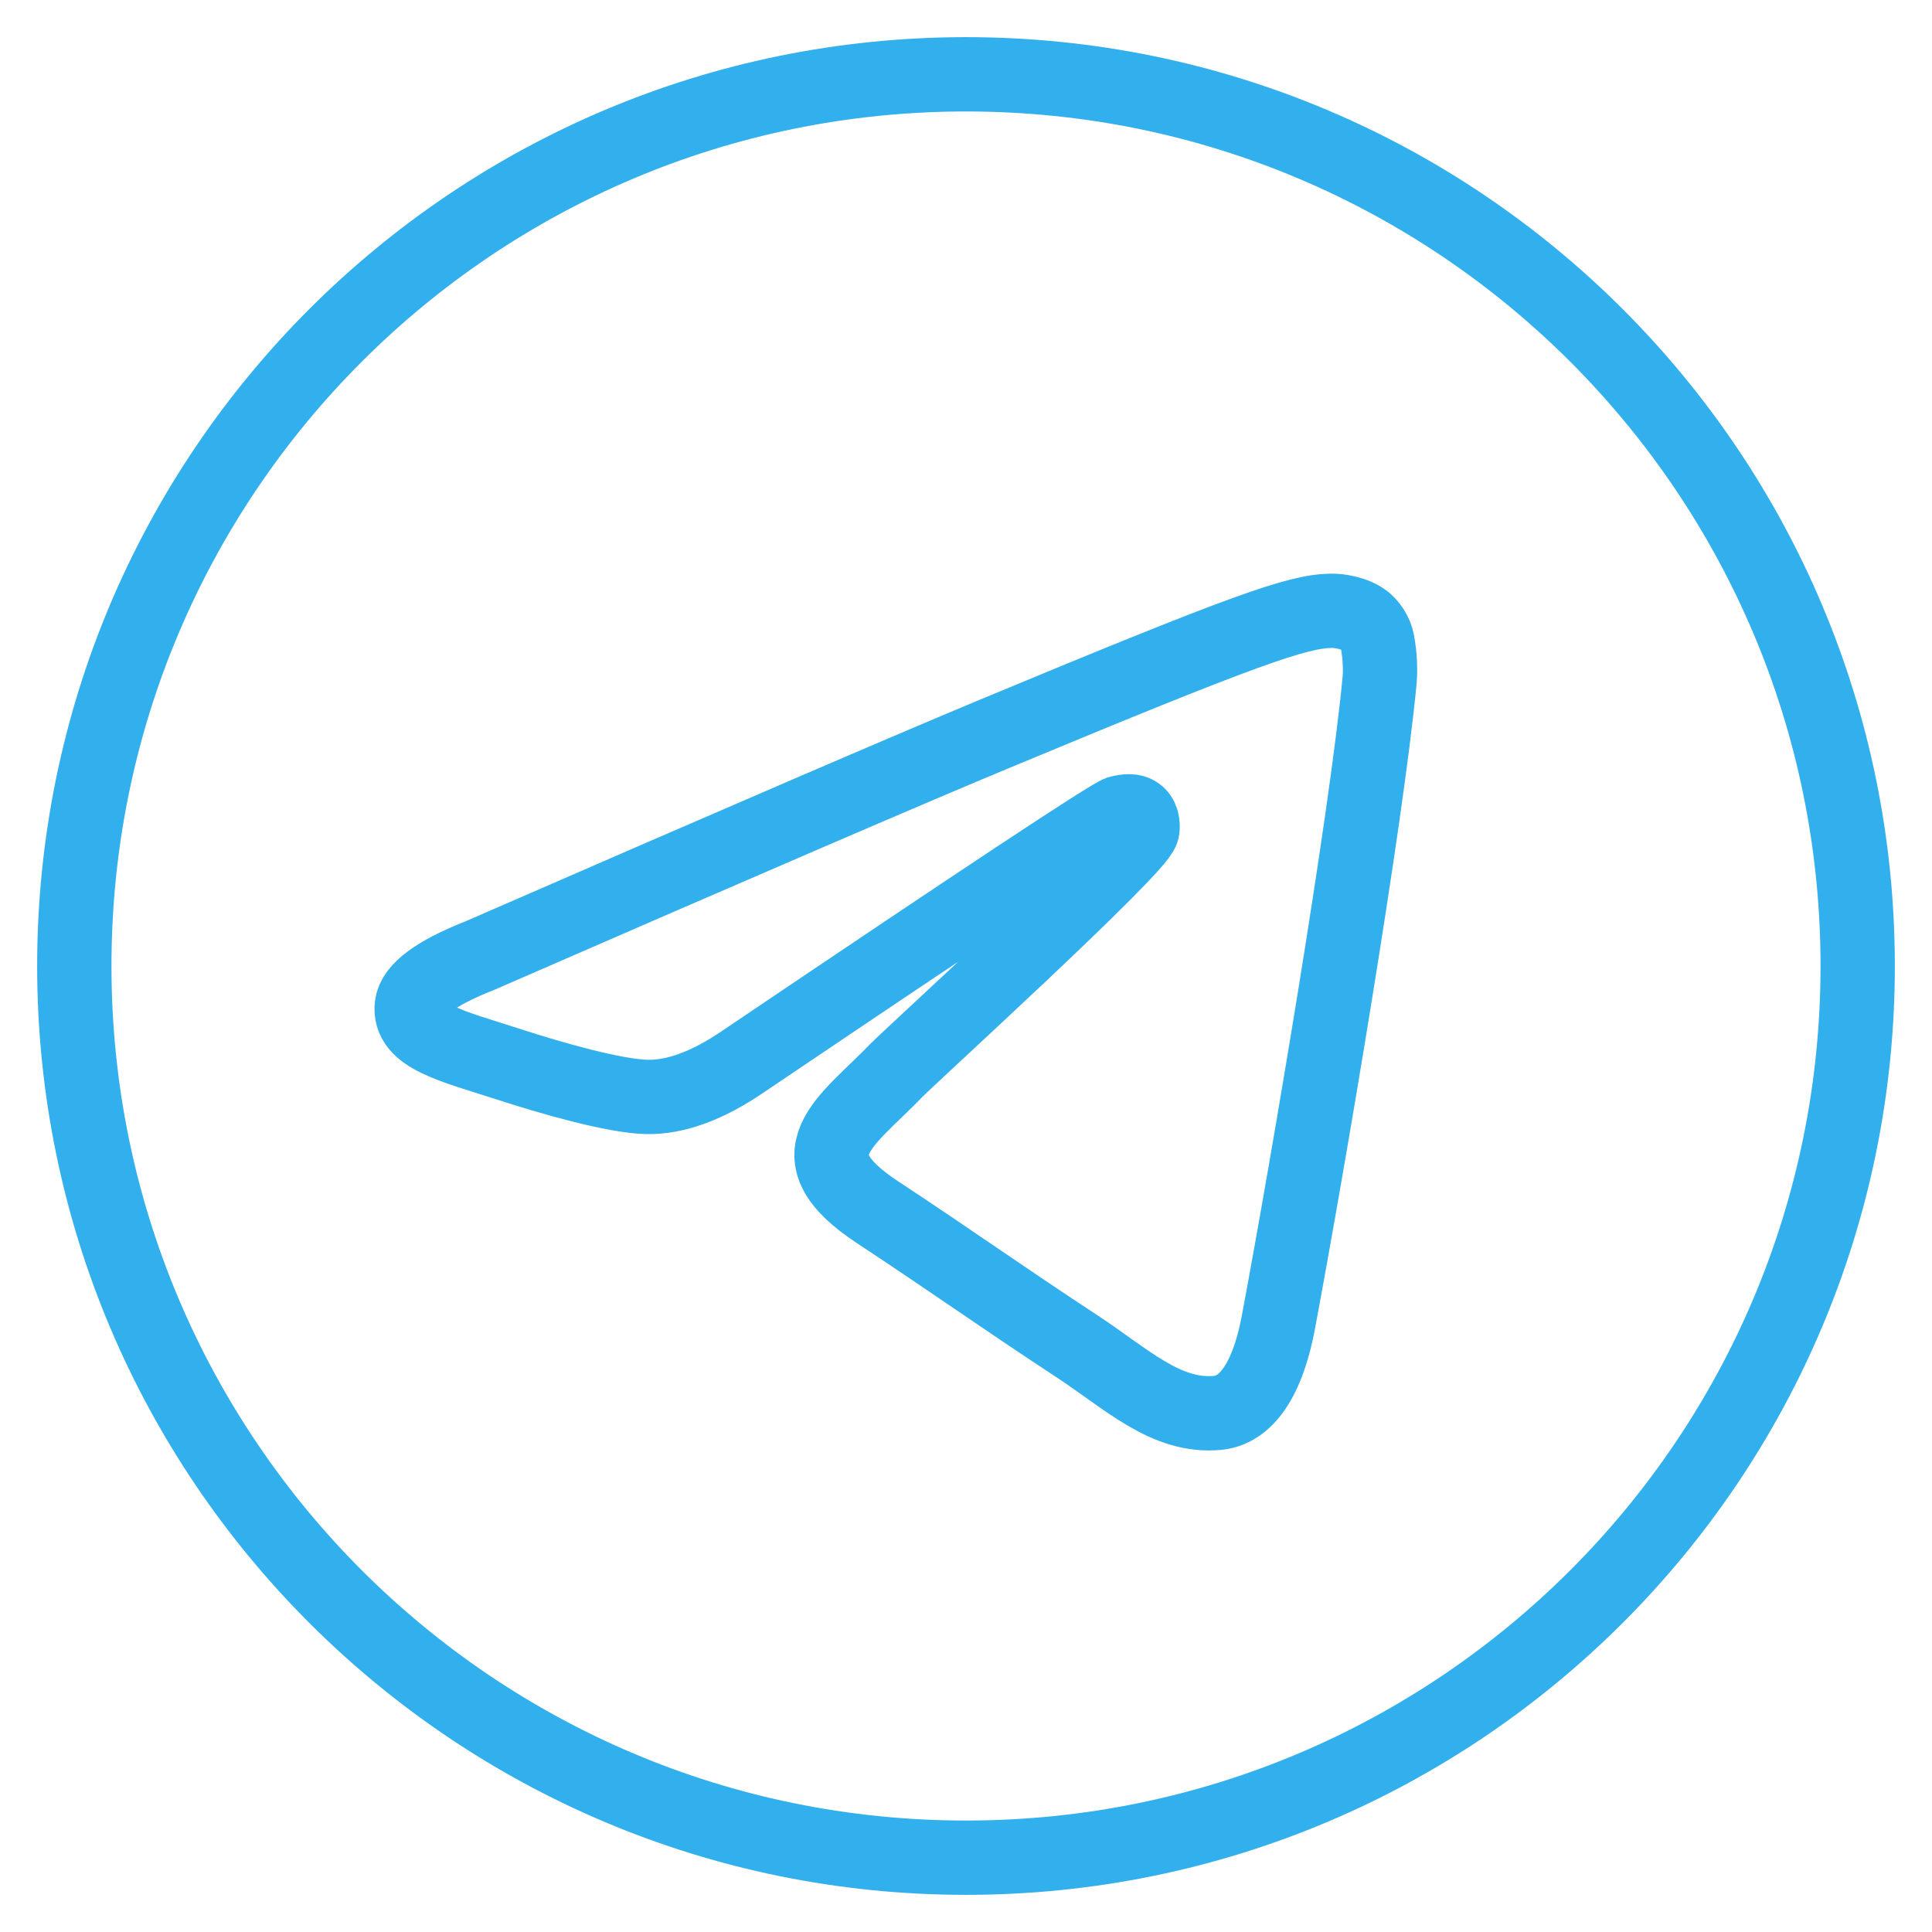
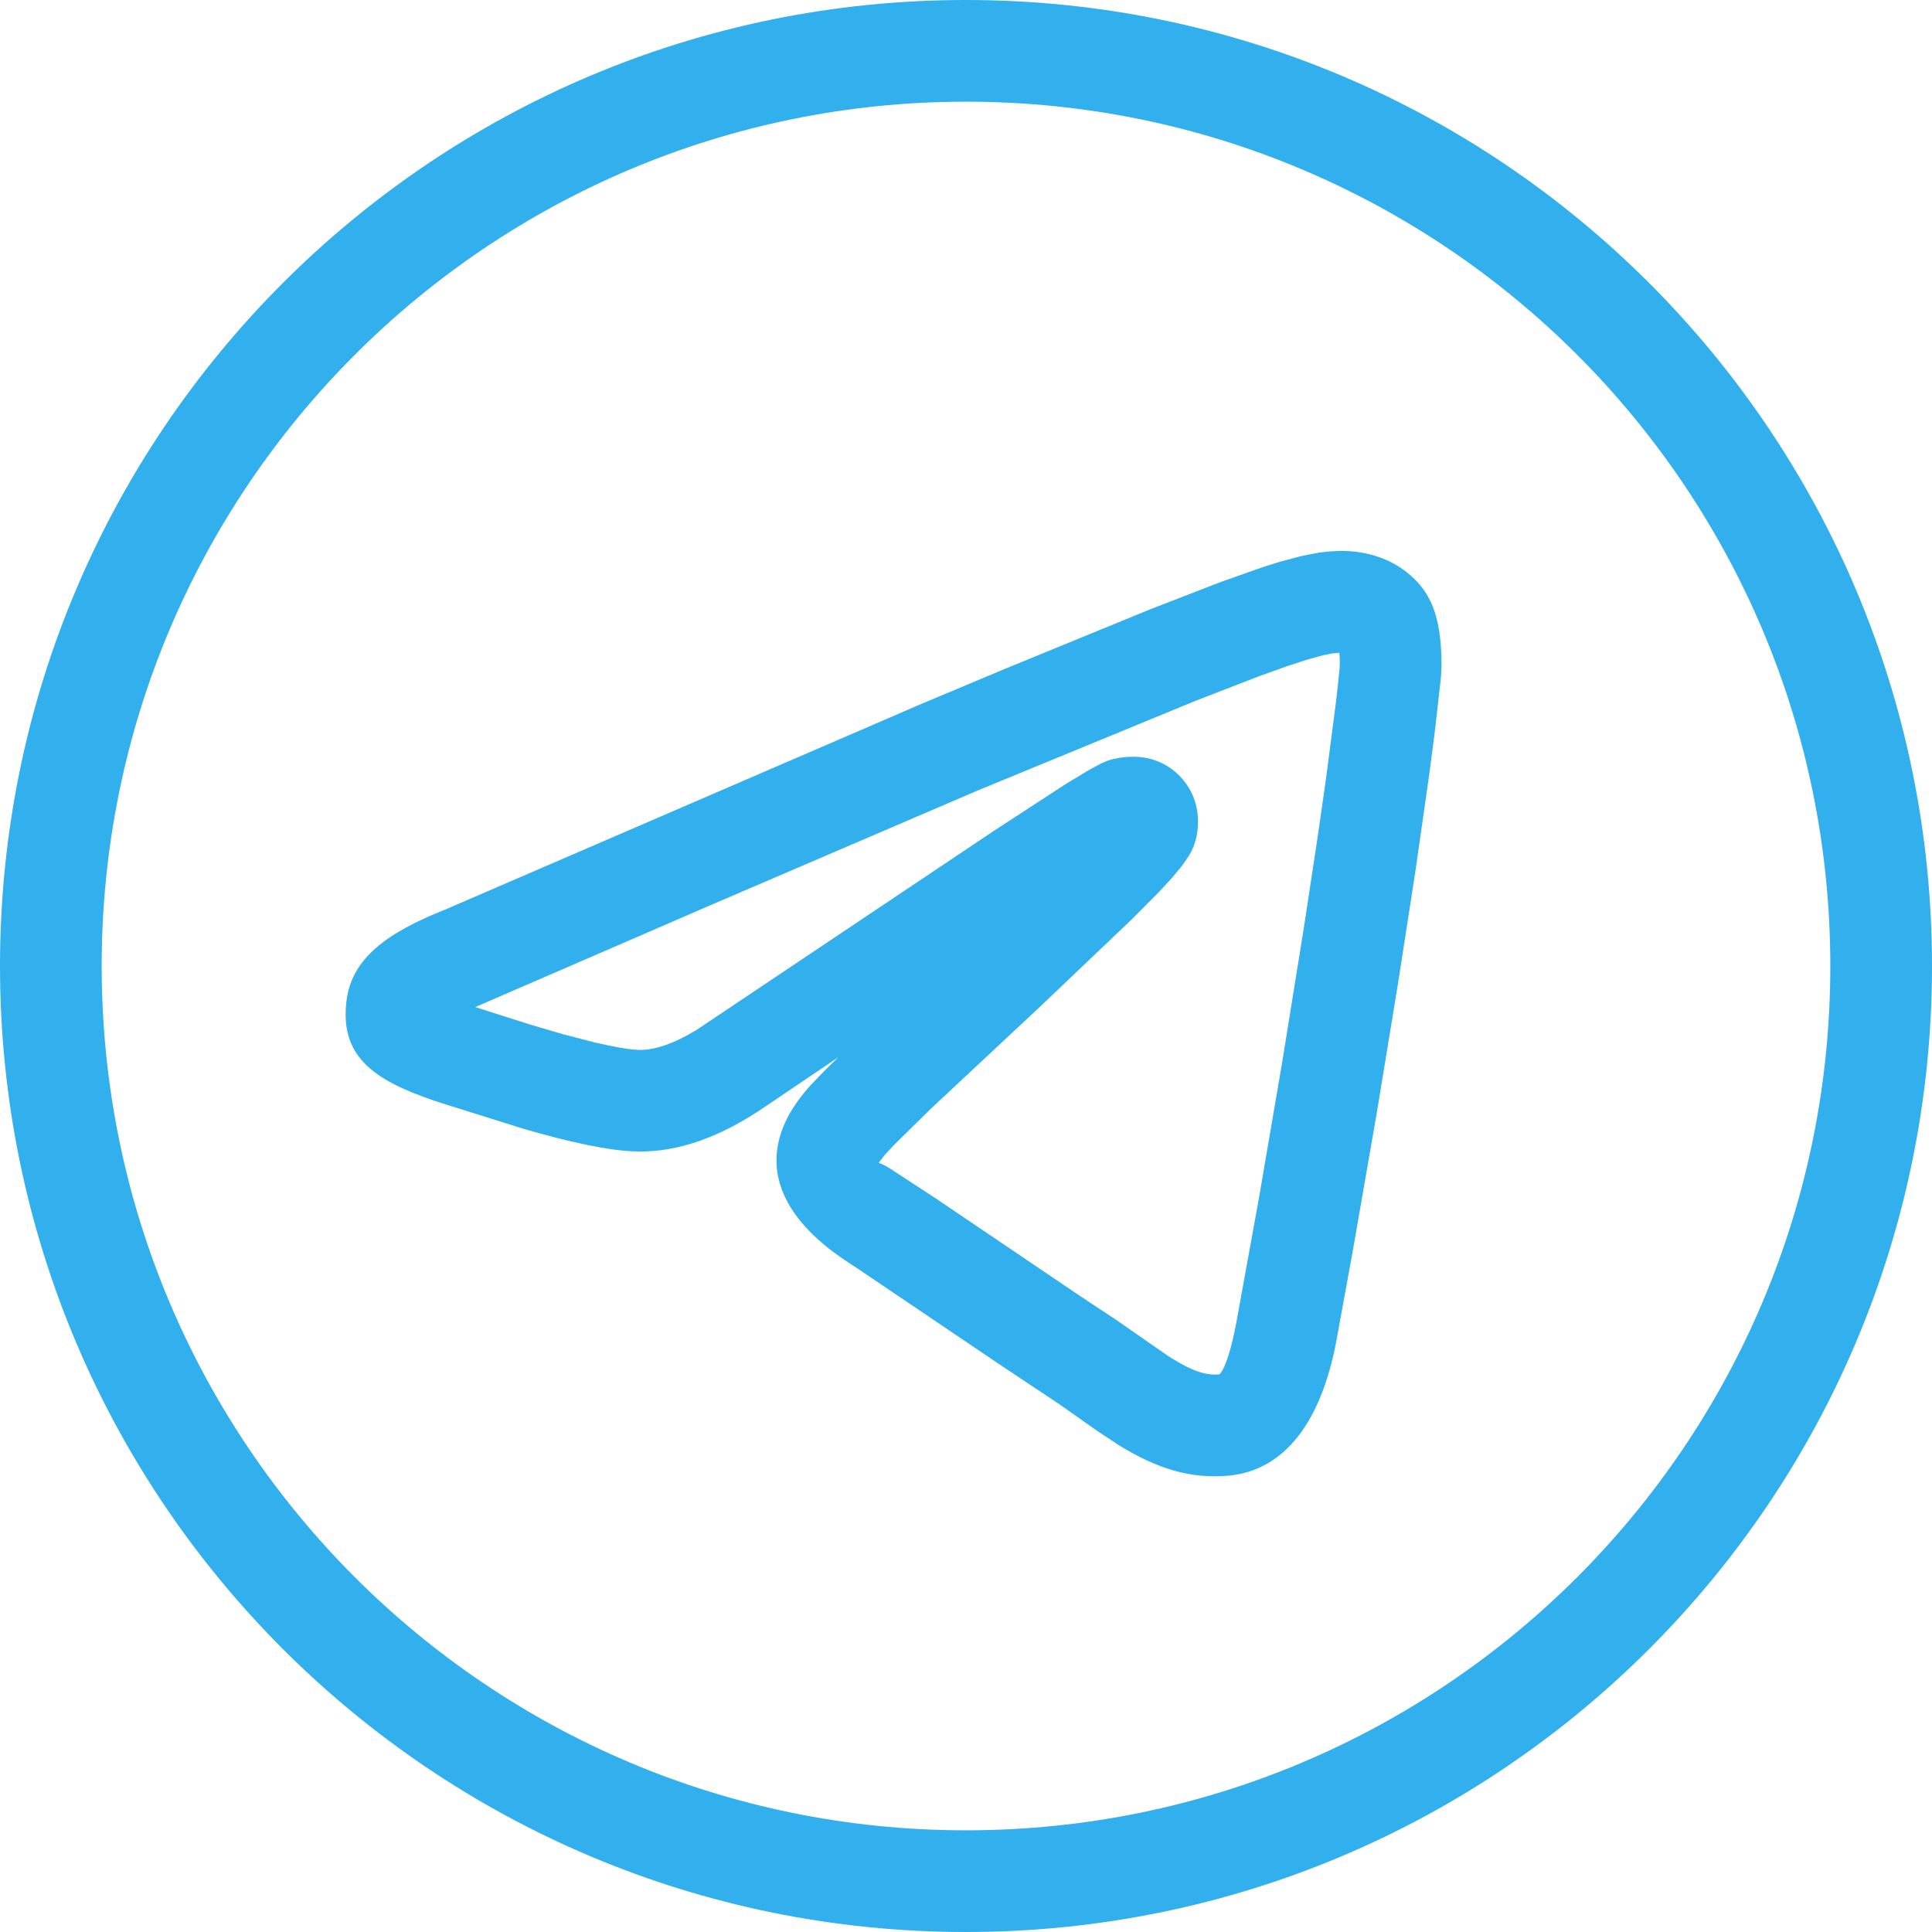
- <svg xmlns="http://www.w3.org/2000/svg" width="26" height="26" viewBox="0 0 26 26">
-   <g>
-     <g>
-       <path fill="none" stroke="#32afed" stroke-linejoin="round" stroke-miterlimit="20" d="M13 1c6.628 0 12 5.372 12 12s-5.372 12-12 12S1 19.628 1 13 6.372 1 13 1z" />
-     </g>
-     <g>
-       <path fill="none" stroke="#32afed" stroke-linejoin="round" stroke-miterlimit="20" d="M6.435 12.87c3.499-1.525 5.832-2.53 6.999-3.015 3.332-1.386 4.025-1.627 4.476-1.635.1-.002.321.023.465.14a.505.505 0 0 1 .17.324c.017.094.037.306.021.473-.181 1.897-.962 6.502-1.36 8.627-.168.9-.5 1.2-.82 1.23-.697.065-1.226-.46-1.901-.902-1.056-.693-1.652-1.124-2.678-1.8-1.184-.78-.416-1.209.259-1.91.177-.184 3.247-2.977 3.306-3.23.008-.032.015-.15-.055-.212s-.174-.041-.249-.024c-.106.024-1.793 1.14-5.062 3.346-.479.328-.912.488-1.301.48-.429-.01-1.253-.242-1.865-.441-.752-.244-1.349-.374-1.297-.79.027-.215.325-.436.892-.662z" />
+ <svg xmlns="http://www.w3.org/2000/svg" width="19px" height="19px" viewBox="0 0 19 19" version="1.1">
+   <g id="Symbols" stroke="none" stroke-width="1" fill="none" fill-rule="evenodd">
+     <g id="Menu-/-1440-/-Top-Home" transform="translate(-846, -157)" fill="#32afed" fill-rule="nonzero">
+       <g id="Group-2" transform="translate(846, 157)">
+         <path d="M9.5,0 C14.747,0 19,4.253 19,9.5 C19,14.747 14.747,19 9.5,19 C4.253,19 0,14.747 0,9.5 C0,4.253 4.253,0 9.5,0 Z M9.5,1 C4.805,1 1,4.805 1,9.5 C1,14.195 4.805,18 9.5,18 C14.195,18 18,14.195 18,9.5 C18,4.805 14.195,1 9.5,1 Z M13.842,5.634 C14.032,5.787 14.112,5.966 14.149,6.181 C14.173,6.316 14.184,6.513 14.17,6.668 L14.112,7.182 L14.058,7.599 L13.919,8.572 L13.748,9.675 L13.542,10.931 L13.3,12.323 L13.143,13.183 C12.994,13.982 12.635,14.46 12.083,14.512 C11.705,14.547 11.373,14.44 11.007,14.215 L10.796,14.076 L10.416,13.808 L9.846,13.429 L8.438,12.478 C8.402,12.454 8.366,12.43 8.327,12.405 C7.663,11.967 7.458,11.439 7.798,10.898 C7.847,10.822 7.902,10.75 7.971,10.673 L8.113,10.526 L8.243,10.398 L7.534,10.877 C7.096,11.178 6.674,11.333 6.265,11.324 C5.997,11.319 5.599,11.233 5.135,11.097 L4.393,10.864 L4.269,10.824 C3.657,10.616 3.341,10.378 3.408,9.84 C3.46,9.427 3.8,9.175 4.374,8.947 L9.067,6.92 L9.885,6.577 L11.312,5.992 L12.012,5.721 L12.423,5.576 L12.589,5.524 L12.8,5.468 L12.973,5.434 L13.075,5.423 L13.17,5.418 C13.394,5.414 13.647,5.474 13.842,5.634 Z M13.172,6.42 L13.094,6.427 L13.012,6.444 L12.855,6.487 L12.647,6.555 L12.377,6.652 L11.765,6.889 L9.61,7.776 L7.003,8.895 L4.674,9.904 L5.211,10.075 L5.551,10.175 L5.854,10.253 C6.041,10.297 6.192,10.323 6.286,10.325 C6.436,10.328 6.625,10.266 6.854,10.126 L9.774,8.171 L10.48,7.711 L10.715,7.569 L10.834,7.506 L10.892,7.481 L10.938,7.467 C11.015,7.45 11.07,7.441 11.147,7.442 C11.295,7.443 11.441,7.488 11.567,7.599 C11.774,7.783 11.811,8.035 11.763,8.246 L11.737,8.328 C11.725,8.356 11.71,8.385 11.692,8.416 L11.623,8.516 L11.526,8.633 L11.395,8.775 L11.125,9.046 L10.221,9.907 L9.157,10.901 L8.795,11.257 L8.7,11.359 L8.642,11.434 L8.702,11.462 C8.714,11.468 8.728,11.476 8.744,11.486 L9.203,11.786 L10.614,12.74 L10.978,12.981 L11.487,13.335 C11.502,13.345 11.517,13.354 11.532,13.363 C11.729,13.485 11.863,13.528 11.99,13.516 L11.997,13.512 L12.024,13.473 C12.057,13.411 12.109,13.273 12.16,12.999 L12.384,11.765 L12.611,10.438 L12.823,9.122 L12.962,8.206 L13.041,7.654 L13.133,6.947 C13.142,6.877 13.149,6.812 13.156,6.749 L13.174,6.574 C13.178,6.535 13.176,6.473 13.172,6.42 Z" id="icon__tlg" />
+       </g>
    </g>
  </g>
</svg>
